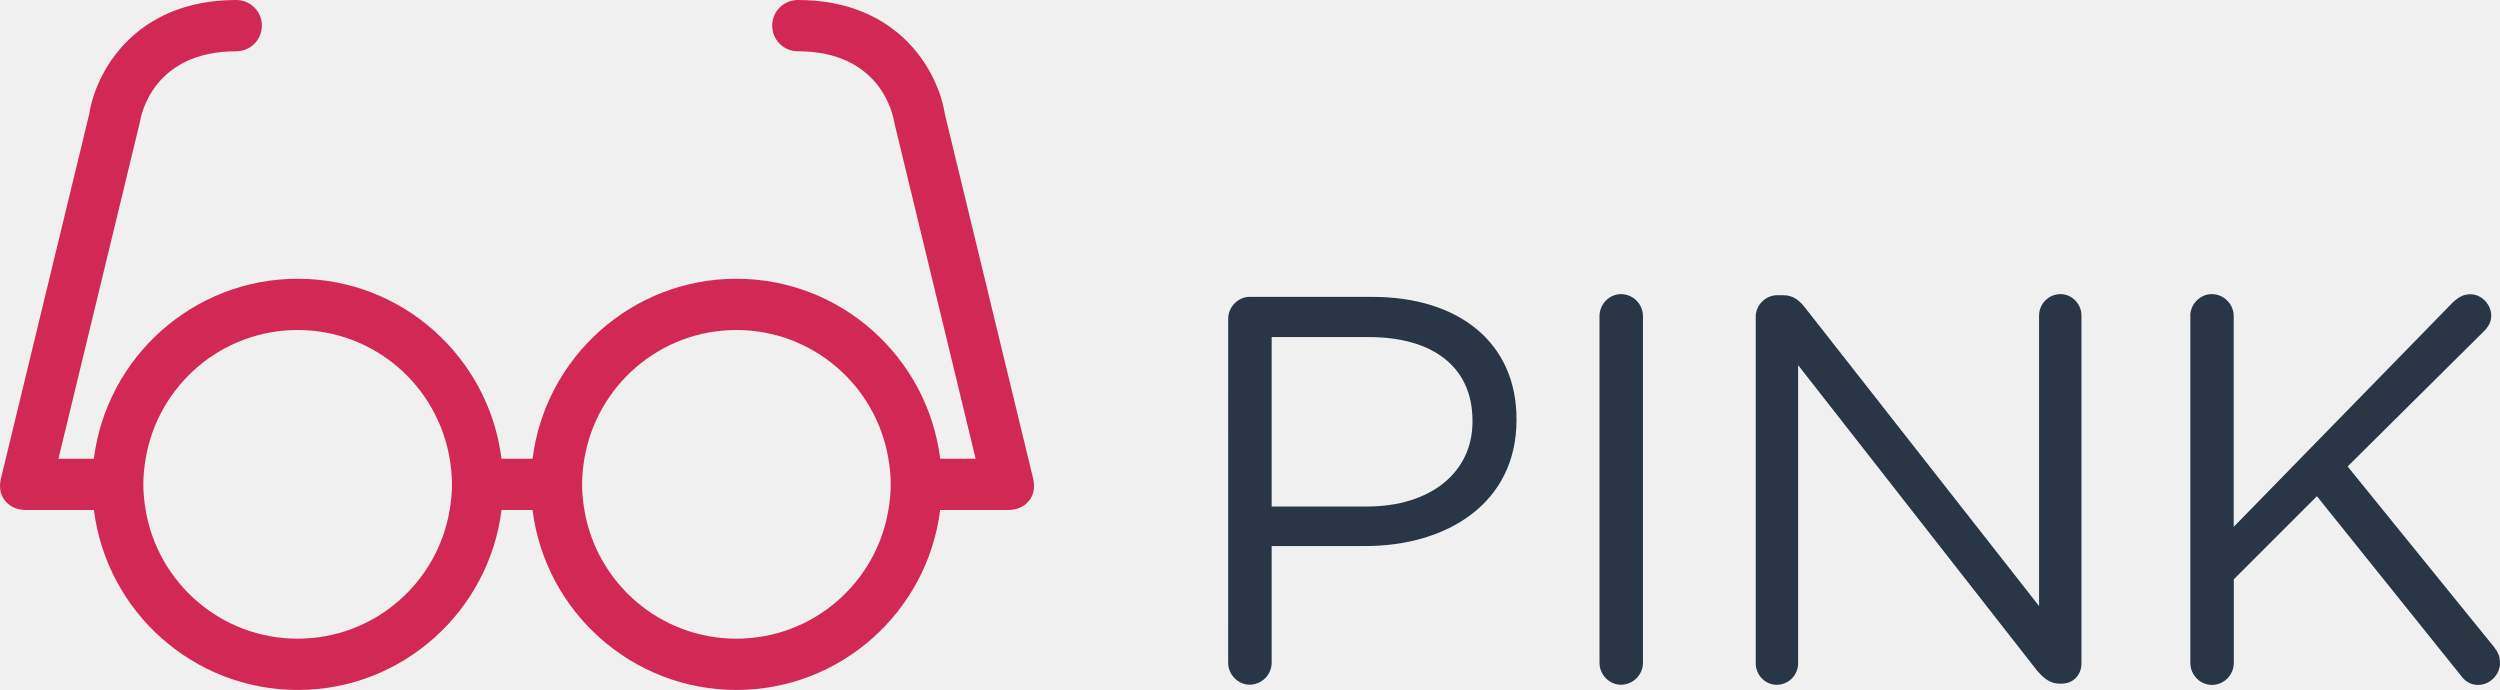
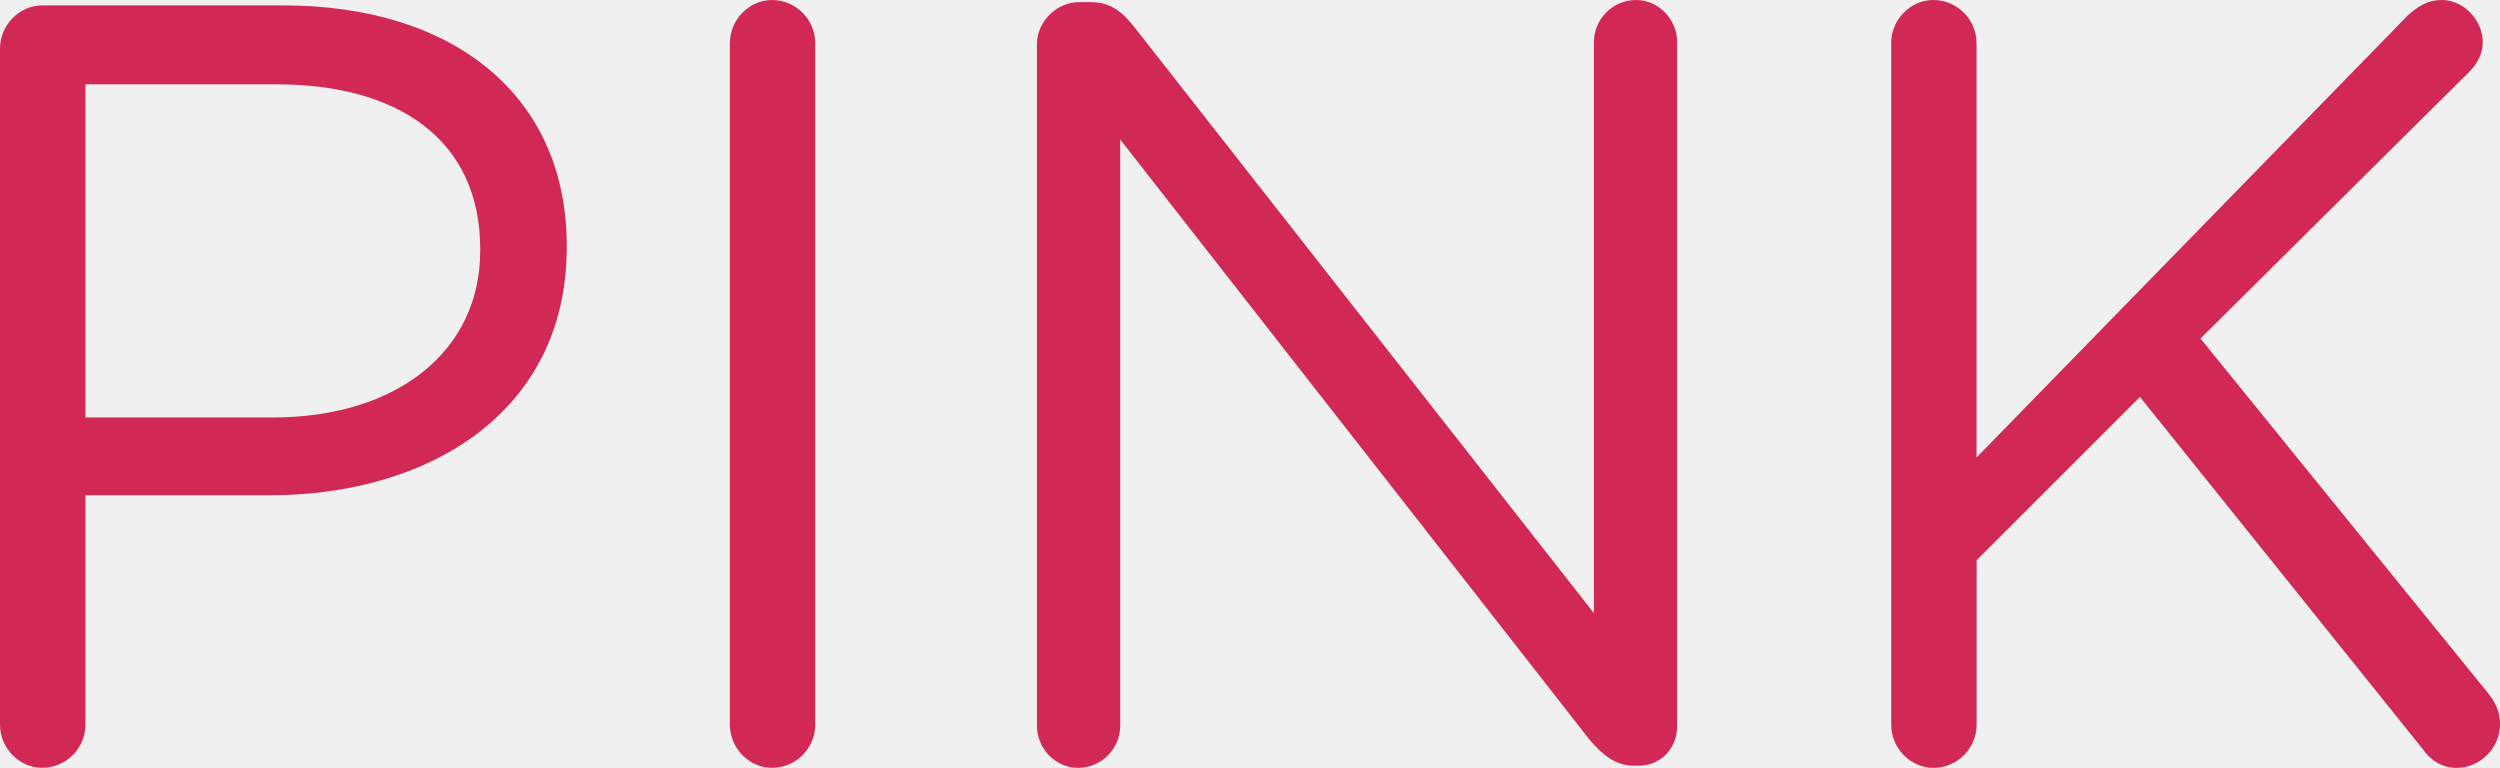
- <svg xmlns="http://www.w3.org/2000/svg" version="1.1" id="Layer_1" x="0px" y="0px" width="146.3px" height="40.375px" viewBox="0 0 146.3 40.375" enable-background="new 0 0 146.3 40.375" xml:space="preserve">
+ <svg xmlns="http://www.w3.org/2000/svg" version="1.0" id="Layer_1" x="0px" y="0px" width="74.426px" height="22.859px" viewBox="0 0 74.426 22.859" enable-background="new 0 0 74.426 22.859" xml:space="preserve">
  <g>
-     <path fill="#283645" d="M71.874,18.661c0-0.708,0.58-1.288,1.256-1.288h7.18c5.087,0,8.436,2.704,8.436,7.146v0.063 c0,4.86-4.057,7.373-8.854,7.373h-5.475v6.825c0,0.708-0.58,1.287-1.289,1.287c-0.676,0-1.256-0.58-1.256-1.287L71.874,18.661 L71.874,18.661z M79.988,29.641c3.734,0,6.182-1.996,6.182-4.959v-0.062c0-3.221-2.414-4.894-6.053-4.894h-5.699v9.917h5.57V29.641 z" />
-     <path fill="#283645" d="M93.603,18.5c0-0.708,0.579-1.288,1.255-1.288c0.709,0,1.288,0.58,1.288,1.288v20.283 c0,0.708-0.579,1.287-1.288,1.287c-0.676,0-1.255-0.579-1.255-1.287V18.5z" />
-     <path fill="#283645" d="M102.744,18.532c0-0.676,0.58-1.256,1.256-1.256h0.354c0.58,0,0.935,0.29,1.288,0.74l13.684,17.45V18.468 c0-0.676,0.547-1.256,1.256-1.256c0.676,0,1.225,0.58,1.225,1.256v20.349c0,0.677-0.48,1.19-1.158,1.19h-0.129 c-0.548,0-0.936-0.321-1.318-0.772l-13.976-17.867v17.449c0,0.677-0.547,1.257-1.257,1.257c-0.676,0-1.223-0.58-1.223-1.257V18.532 H102.744z" />
-     <path fill="#283645" d="M128.173,18.5c0-0.708,0.58-1.288,1.257-1.288c0.708,0,1.286,0.58,1.286,1.288v12.331l12.848-13.16 c0.29-0.257,0.579-0.451,0.998-0.451c0.676,0,1.225,0.612,1.225,1.256c0,0.354-0.162,0.644-0.42,0.901l-7.984,7.92l8.564,10.561 c0.225,0.291,0.354,0.547,0.354,0.936c0,0.676-0.577,1.288-1.285,1.288c-0.482,0-0.807-0.259-1.03-0.58l-8.401-10.464l-4.863,4.861 v4.895c0,0.708-0.578,1.288-1.286,1.288c-0.677,0-1.257-0.58-1.257-1.288V18.5H128.173z" />
+     <path fill="#D22856" d="M0,1.449c0-0.708,0.58-1.288,1.256-1.288h7.18c5.087,0,8.436,2.704,8.436,7.147v0.064 c0,4.861-4.057,7.373-8.854,7.373H2.544v6.825c0,0.708-0.58,1.288-1.288,1.288C0.58,22.859,0,22.279,0,21.571V1.449z M8.114,12.428 c3.734,0,6.182-1.996,6.182-4.958V7.405c0-3.22-2.415-4.894-6.054-4.894H2.544v9.917H8.114z" />
+     <path fill="#D22856" d="M21.729,1.288C21.729,0.58,22.308,0,22.983,0c0.709,0,1.288,0.58,1.288,1.288v20.283 c0,0.708-0.579,1.288-1.288,1.288c-0.676,0-1.255-0.58-1.255-1.288V1.288z" />
+     <path fill="#D22856" d="M30.87,1.32c0-0.676,0.579-1.256,1.256-1.256h0.354c0.58,0,0.934,0.29,1.288,0.74l13.684,17.45V1.256 C47.451,0.58,47.998,0,48.707,0c0.676,0,1.223,0.58,1.223,1.256v20.348c0,0.676-0.482,1.191-1.158,1.191h-0.129 c-0.548,0-0.934-0.322-1.32-0.772L33.349,4.153v17.45c0,0.676-0.547,1.256-1.255,1.256c-0.677,0-1.224-0.58-1.224-1.256V1.32z" />
+     <path fill="#D22856" d="M56.3,1.288C56.3,0.58,56.879,0,57.556,0c0.708,0,1.287,0.58,1.287,1.288v12.331L71.689,0.451 C71.979,0.193,72.269,0,72.688,0c0.676,0,1.224,0.612,1.224,1.256c0,0.354-0.161,0.644-0.419,0.901l-7.984,7.92l8.564,10.561 c0.225,0.29,0.354,0.547,0.354,0.934c0,0.676-0.579,1.288-1.287,1.288c-0.483,0-0.806-0.258-1.03-0.58l-8.403-10.463l-4.862,4.861 v4.894c0,0.708-0.579,1.288-1.287,1.288c-0.677,0-1.256-0.58-1.256-1.288V1.288z" />
  </g>
-   <path fill="#FFFFFF" d="M60.498,28.266" />
-   <path fill="#D22856" d="M60.462,28.016c-0.002-0.009-5.175-21.365-5.175-21.365C54.926,4.303,52.694,0,46.688,0 c-0.829,0-1.5,0.671-1.5,1.5s0.671,1.5,1.5,1.5c4.856,0,5.575,3.729,5.639,4.143l4.767,19.701h-2.073 c-0.742-5.927-5.802-10.531-11.927-10.531s-11.186,4.604-11.927,10.531h-1.82c-0.741-5.927-5.802-10.531-11.927-10.531 S6.235,20.917,5.493,26.844H3.42L8.187,7.143C8.25,6.729,8.97,3,13.826,3c0.829,0,1.5-0.671,1.5-1.5S14.655,0,13.826,0 C7.82,0,5.588,4.303,5.227,6.651c0,0-5.173,21.356-5.175,21.365c-0.266,1.109,0.531,1.826,1.426,1.826 c0.012,0,0.023,0.004,0.036,0.004h3.982c0.741,5.926,5.802,10.53,11.927,10.53s11.185-4.604,11.927-10.53h1.814 c0.742,5.926,5.802,10.53,11.927,10.53s11.186-4.604,11.927-10.53H59c0.012,0,0.023-0.004,0.036-0.004 C59.931,29.842,60.728,29.125,60.462,28.016z M26.315,29.844c-0.715,4.272-4.421,7.531-8.896,7.531s-8.18-3.259-8.896-7.531 c-0.082-0.488-0.135-0.988-0.135-1.5s0.053-1.011,0.135-1.5c0.715-4.271,4.421-7.531,8.896-7.531s8.18,3.26,8.896,7.531 c0.082,0.489,0.135,0.988,0.135,1.5S26.397,29.355,26.315,29.844z M51.99,29.844c-0.716,4.272-4.421,7.531-8.896,7.531 c-4.475,0-8.181-3.259-8.896-7.531c-0.082-0.488-0.135-0.988-0.135-1.5s0.053-1.011,0.135-1.5c0.716-4.271,4.421-7.531,8.896-7.531 c4.475,0,8.181,3.26,8.896,7.531c0.082,0.489,0.135,0.988,0.135,1.5S52.072,29.355,51.99,29.844z" />
</svg>
